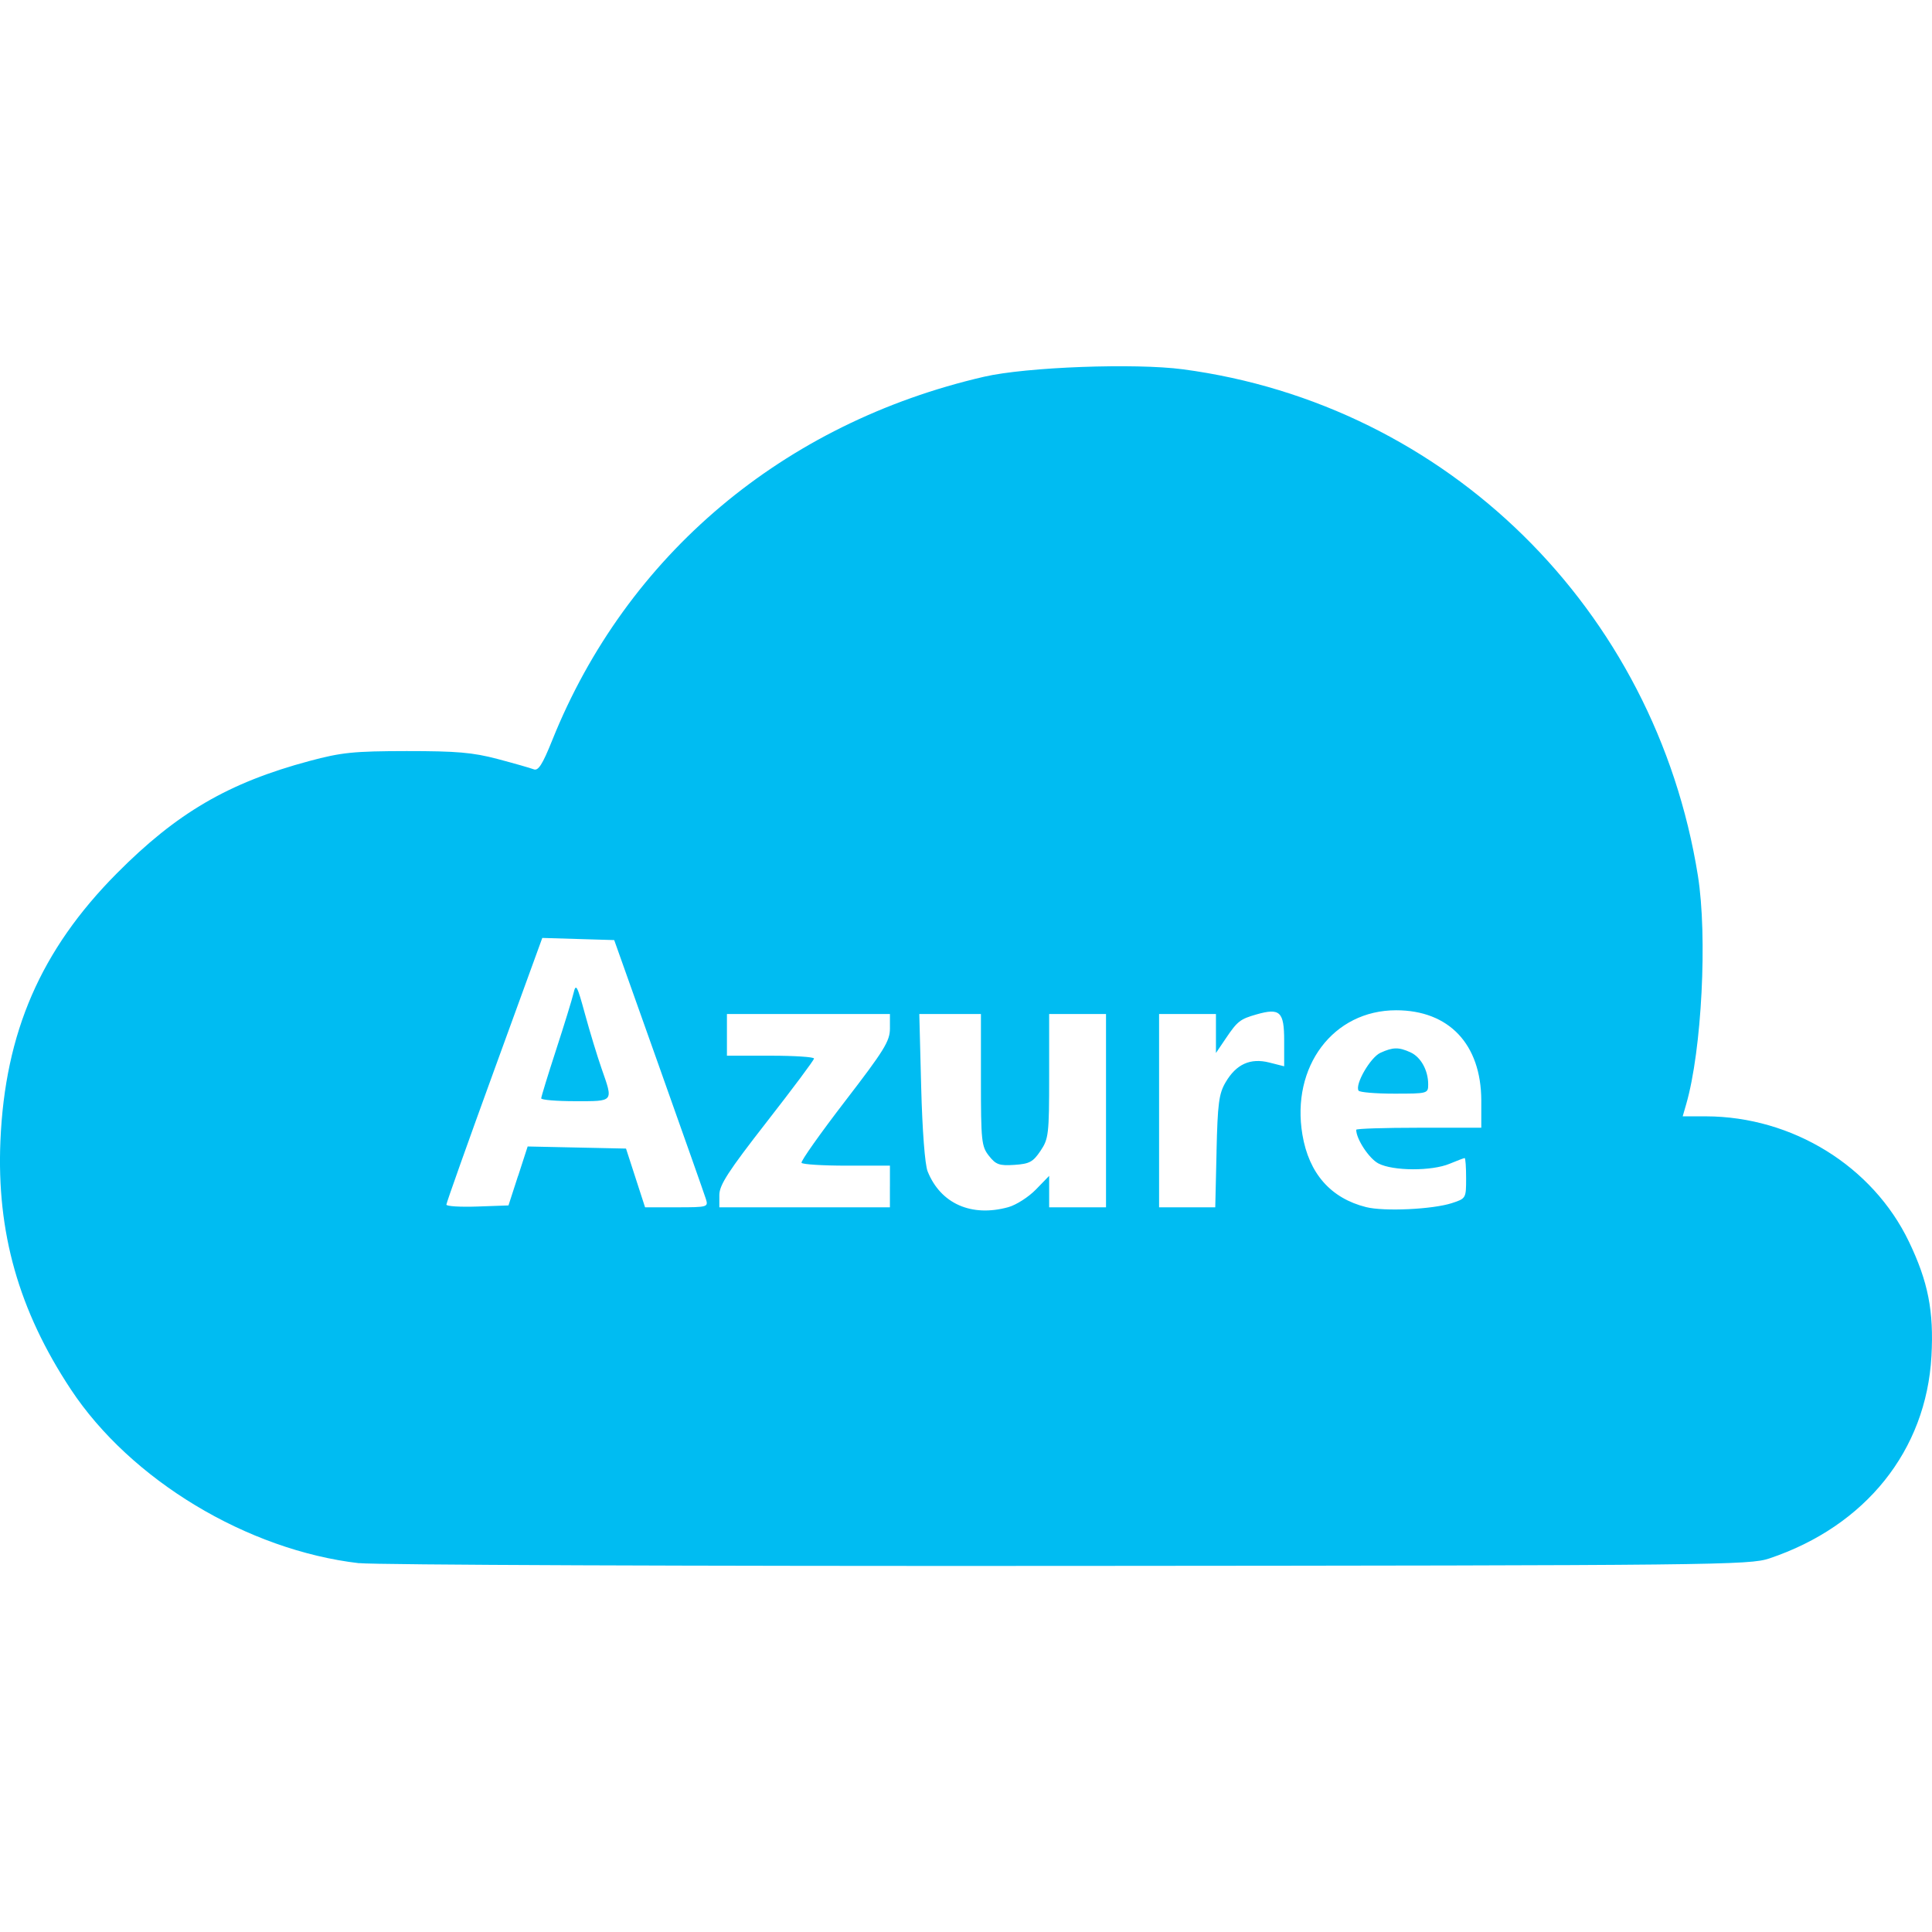
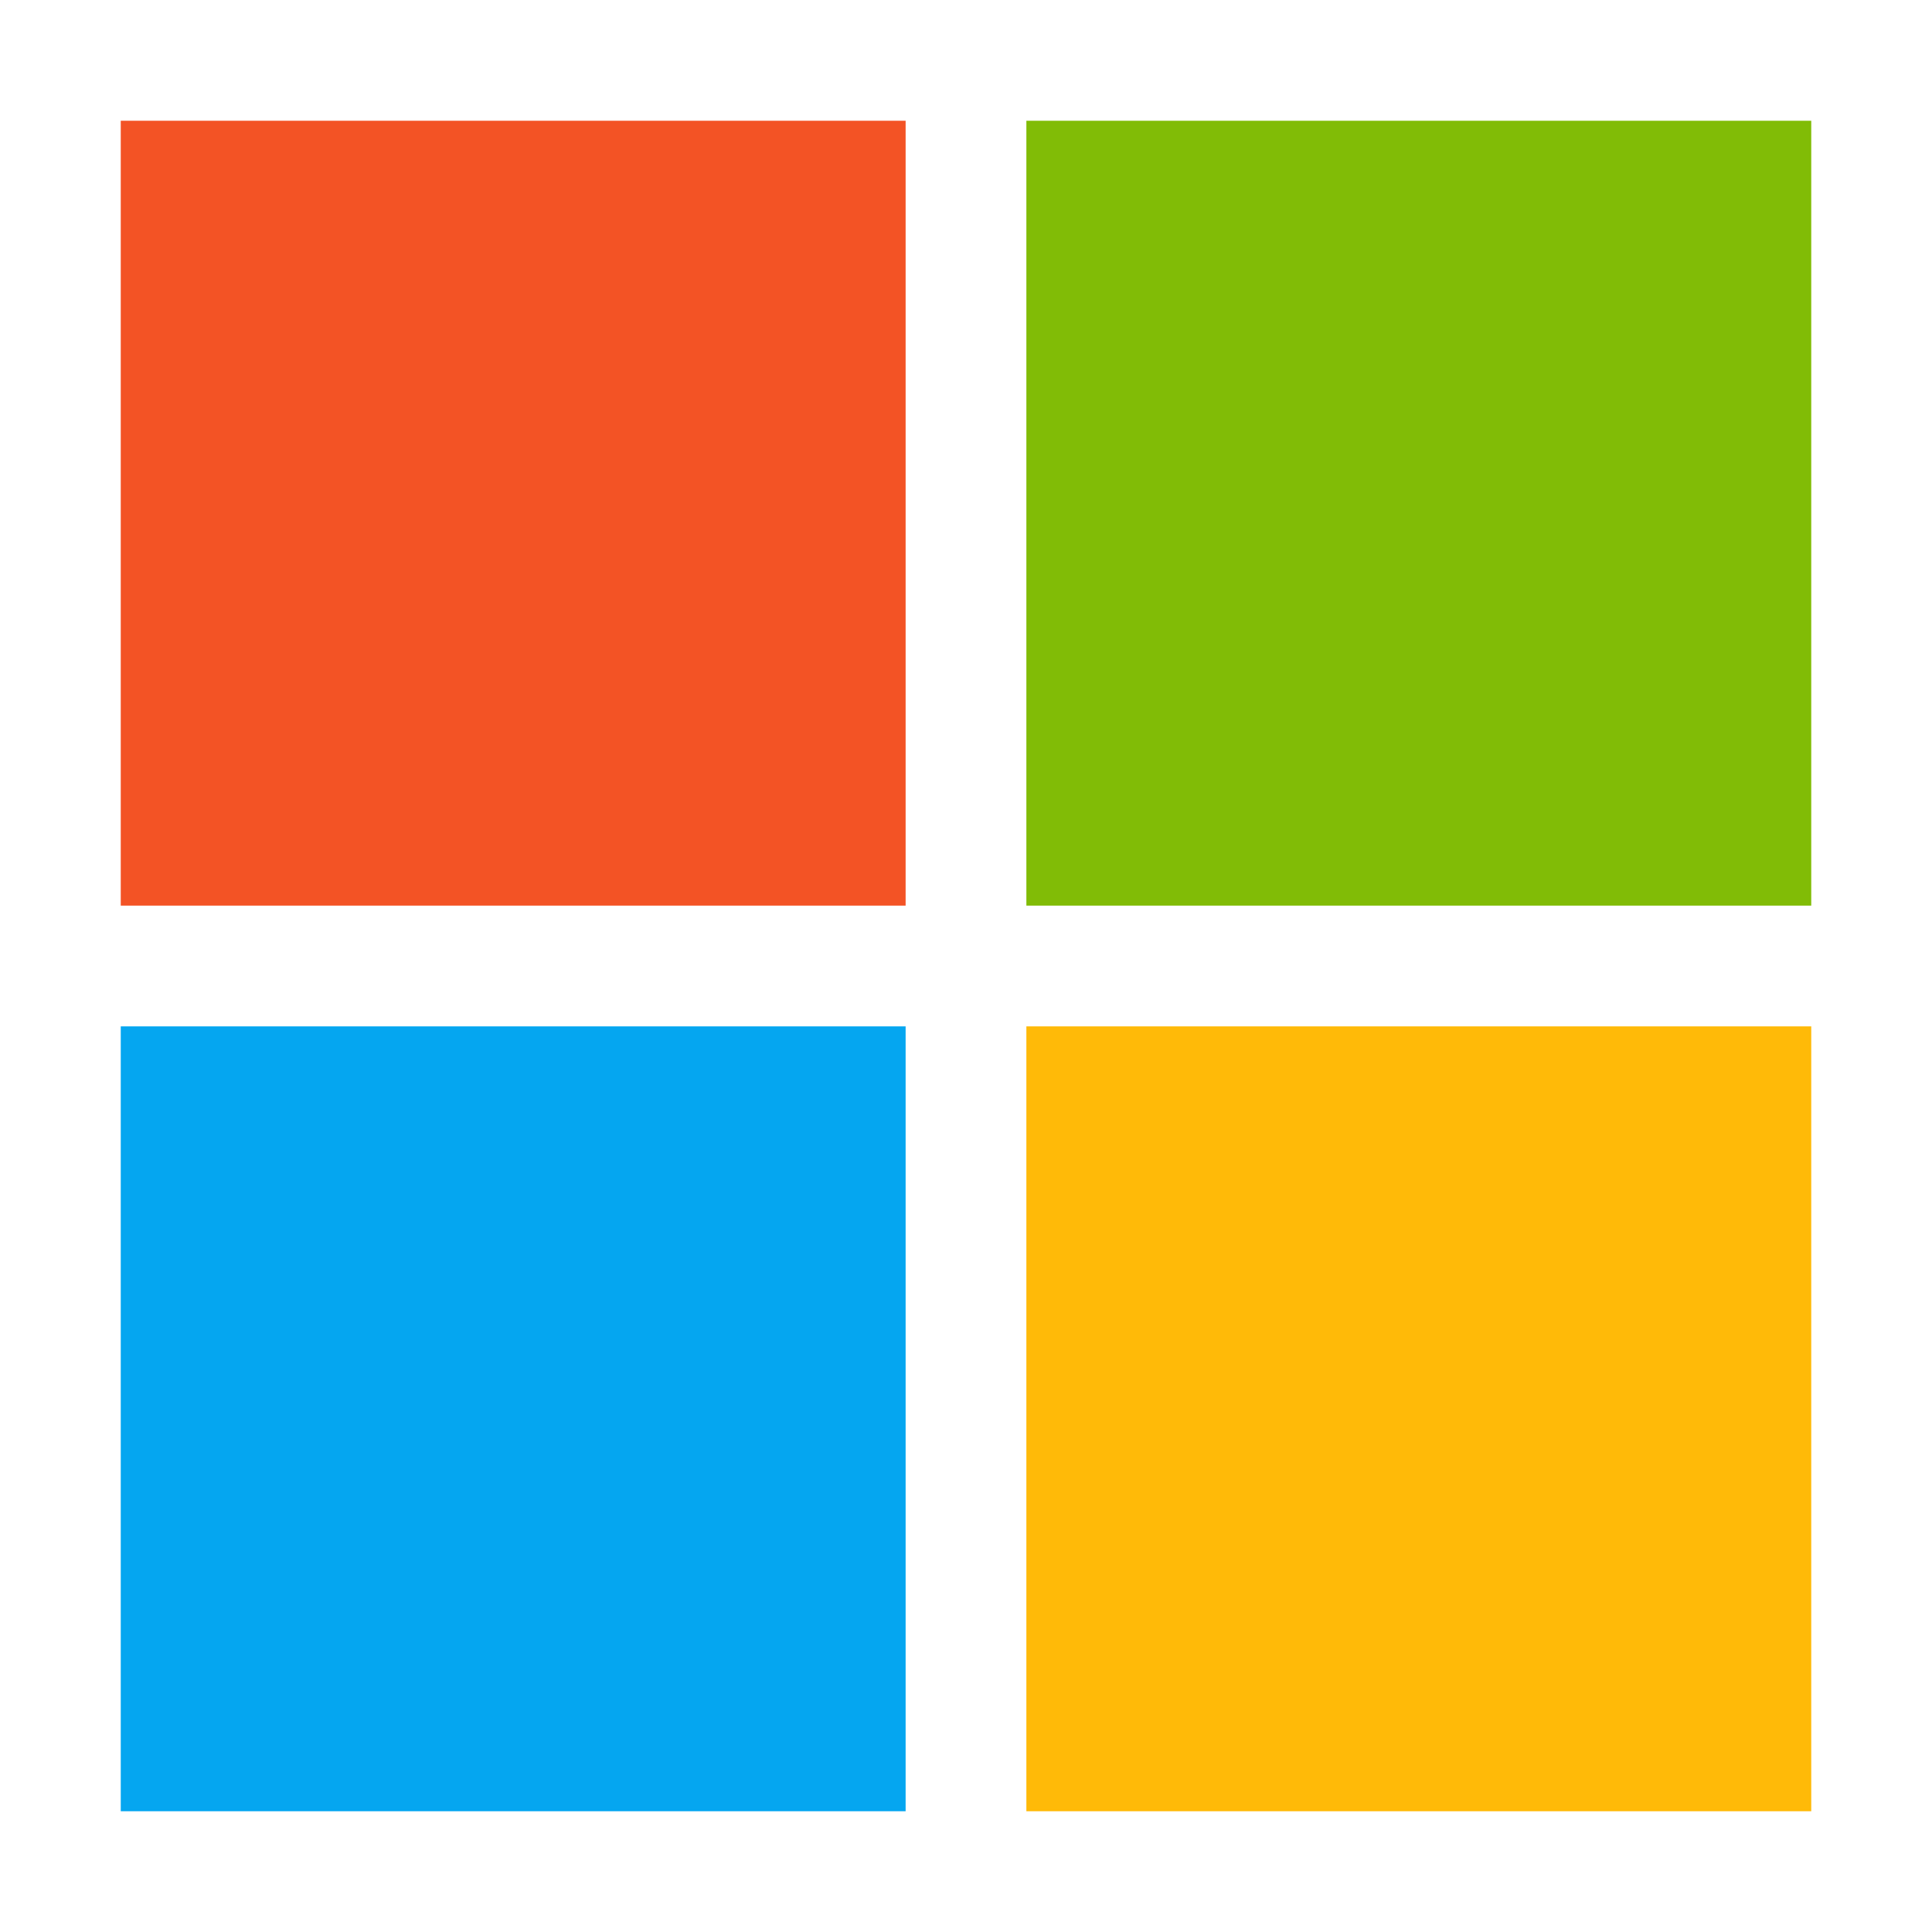
- <svg xmlns="http://www.w3.org/2000/svg" width="800px" height="800px" viewBox="0 -13.27 70 70">
-   <path d="m 7.553,751.525 c -4.059,-0.469 -8.285,-3.018 -10.455,-6.304 -1.886,-2.856 -2.688,-5.689 -2.548,-8.994 0.167,-3.939 1.464,-6.922 4.213,-9.693 2.18,-2.197 4.05,-3.289 6.981,-4.075 1.163,-0.312 1.6,-0.357 3.525,-0.36 1.81,0 2.391,0.048 3.296,0.287 0.604,0.16 1.194,0.329 1.31,0.374 0.163,0.064 0.318,-0.18 0.668,-1.053 2.693,-6.707 8.374,-11.491 15.646,-13.171 1.531,-0.354 5.467,-0.5 7.209,-0.269 9.57,1.274 17.112,8.691 18.655,18.346 0.351,2.199 0.141,6.322 -0.422,8.274 l -0.129,0.446 0.849,0 c 3.129,0.01 6.035,1.805 7.349,4.543 0.695,1.448 0.905,2.515 0.815,4.144 -0.189,3.418 -2.385,6.16 -5.873,7.331 -0.723,0.242 -1.83,0.254 -25.407,0.271 -13.559,0.01 -25.115,-0.036 -25.682,-0.101 z m 23.518,-12.902 c 0.283,-0.079 0.731,-0.366 0.996,-0.638 l 0.481,-0.495 0,0.57 0,0.57 1.03,0 1.03,0 0,-3.502 0,-3.502 -1.03,0 -1.03,0 0,2.246 c 0,2.111 -0.019,2.274 -0.314,2.712 -0.27,0.402 -0.401,0.472 -0.946,0.508 -0.548,0.036 -0.671,-0.01 -0.922,-0.328 -0.27,-0.343 -0.29,-0.535 -0.29,-2.754 l 0,-2.385 -1.116,0 -1.117,0 0.068,2.644 c 0.041,1.572 0.135,2.811 0.233,3.056 0.469,1.173 1.589,1.669 2.927,1.298 z m 16.069,-0.146 c 0.51,-0.166 0.515,-0.175 0.515,-0.9 0,-0.403 -0.023,-0.732 -0.052,-0.732 -0.029,0 -0.274,0.093 -0.545,0.206 -0.649,0.271 -2.047,0.266 -2.579,-0.01 -0.338,-0.175 -0.806,-0.885 -0.806,-1.222 0,-0.04 1.02,-0.073 2.266,-0.073 l 2.266,0 0,-0.996 c -0.01,-2.031 -1.17,-3.26 -3.087,-3.26 -2.276,0 -3.81,2.038 -3.394,4.508 0.236,1.404 1.026,2.303 2.308,2.624 0.655,0.164 2.41,0.082 3.112,-0.146 z m -3.382,-4.076 c -0.138,-0.223 0.429,-1.205 0.792,-1.37 0.457,-0.208 0.663,-0.211 1.091,-0.016 0.374,0.171 0.64,0.651 0.64,1.159 0,0.332 -0.016,0.337 -1.228,0.337 -0.675,0 -1.258,-0.049 -1.295,-0.109 z m -30.451,3.092 0.346,-1.068 1.782,0.038 1.782,0.038 0.345,1.064 0.345,1.064 1.149,0 c 1.129,0 1.147,-0.01 1.052,-0.309 -0.053,-0.17 -0.822,-2.348 -1.708,-4.841 l -1.611,-4.532 -1.303,-0.039 -1.303,-0.039 -1.738,4.777 c -0.956,2.627 -1.737,4.826 -1.737,4.886 10e-5,0.06 0.506,0.091 1.125,0.069 l 1.125,-0.04 0.346,-1.068 z m 0.837,-2.811 c 0,-0.056 0.242,-0.845 0.537,-1.751 0.295,-0.907 0.581,-1.834 0.634,-2.06 0.087,-0.368 0.13,-0.289 0.415,0.755 0.175,0.642 0.446,1.532 0.602,1.978 0.426,1.22 0.458,1.18 -0.953,1.18 -0.68,0 -1.236,-0.046 -1.236,-0.103 z m 12.635,3.193 0,-0.755 -1.571,0 c -0.864,0 -1.598,-0.046 -1.632,-0.103 -0.033,-0.057 0.674,-1.057 1.571,-2.224 1.427,-1.855 1.632,-2.186 1.632,-2.644 l 0,-0.523 -2.953,0 -2.953,0 0,0.755 0,0.755 1.579,0 c 0.869,0 1.578,0.046 1.576,0.103 0,0.057 -0.774,1.092 -1.716,2.3 -1.389,1.782 -1.713,2.282 -1.714,2.644 l 0,0.446 3.09,0 3.09,0 0,-0.755 z m 11.833,-1.27 c 0.04,-1.741 0.086,-2.093 0.329,-2.506 0.386,-0.659 0.897,-0.889 1.585,-0.715 l 0.537,0.136 0,-0.931 c 0,-1.048 -0.151,-1.191 -0.999,-0.95 -0.596,0.17 -0.693,0.245 -1.112,0.865 l -0.361,0.534 0,-0.706 0,-0.706 -1.03,0 -1.03,0 0,3.502 0,3.502 1.018,0 1.017,0 0.047,-2.026 z" fill="#00bcf2" transform="translate(5.465 -708.156)" />
+ <svg xmlns="http://www.w3.org/2000/svg" width="800px" height="800px" viewBox="0 0 16 16" fill="none">
+   <path fill="#F35325" d="M1 1h6.5v6.5H1V1z" />
+   <path fill="#81BC06" d="M8.5 1H15v6.5H8.5V1z" />
+   <path fill="#05A6F0" d="M1 8.5h6.5V15H1V8.5z" />
+   <path fill="#FFBA08" d="M8.5 8.5H15V15H8.5V8.5z" />
</svg>
